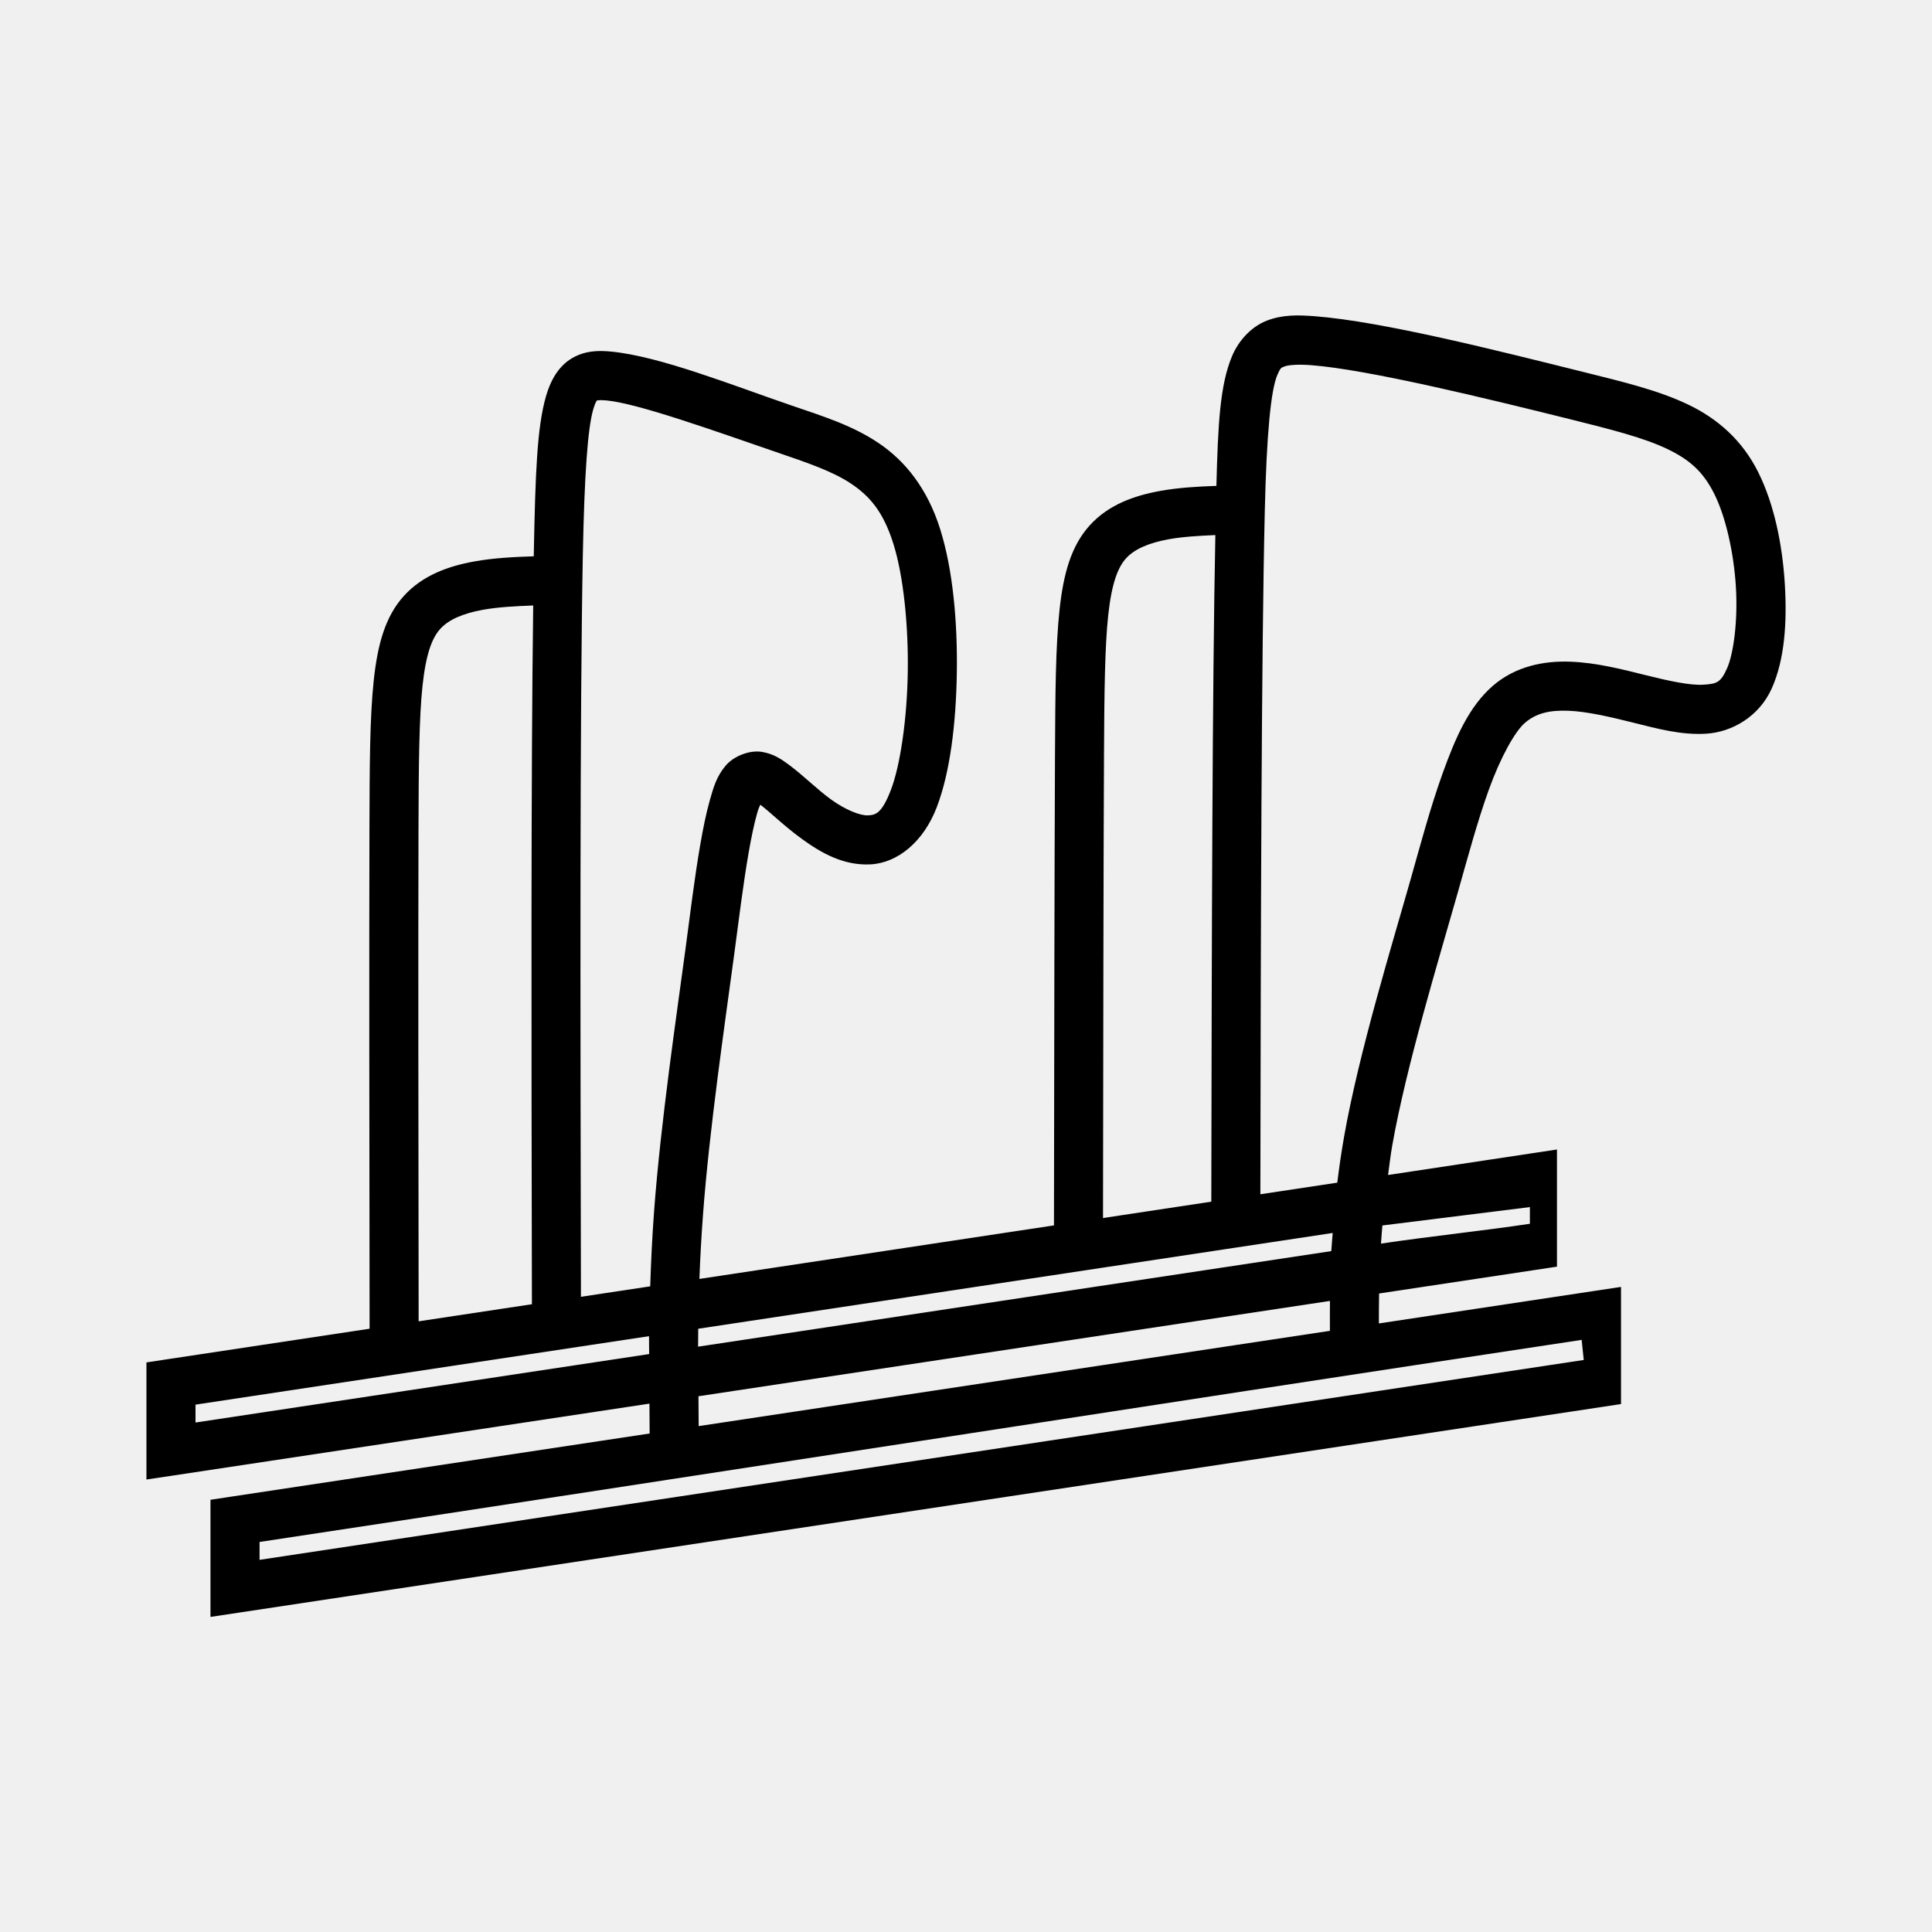
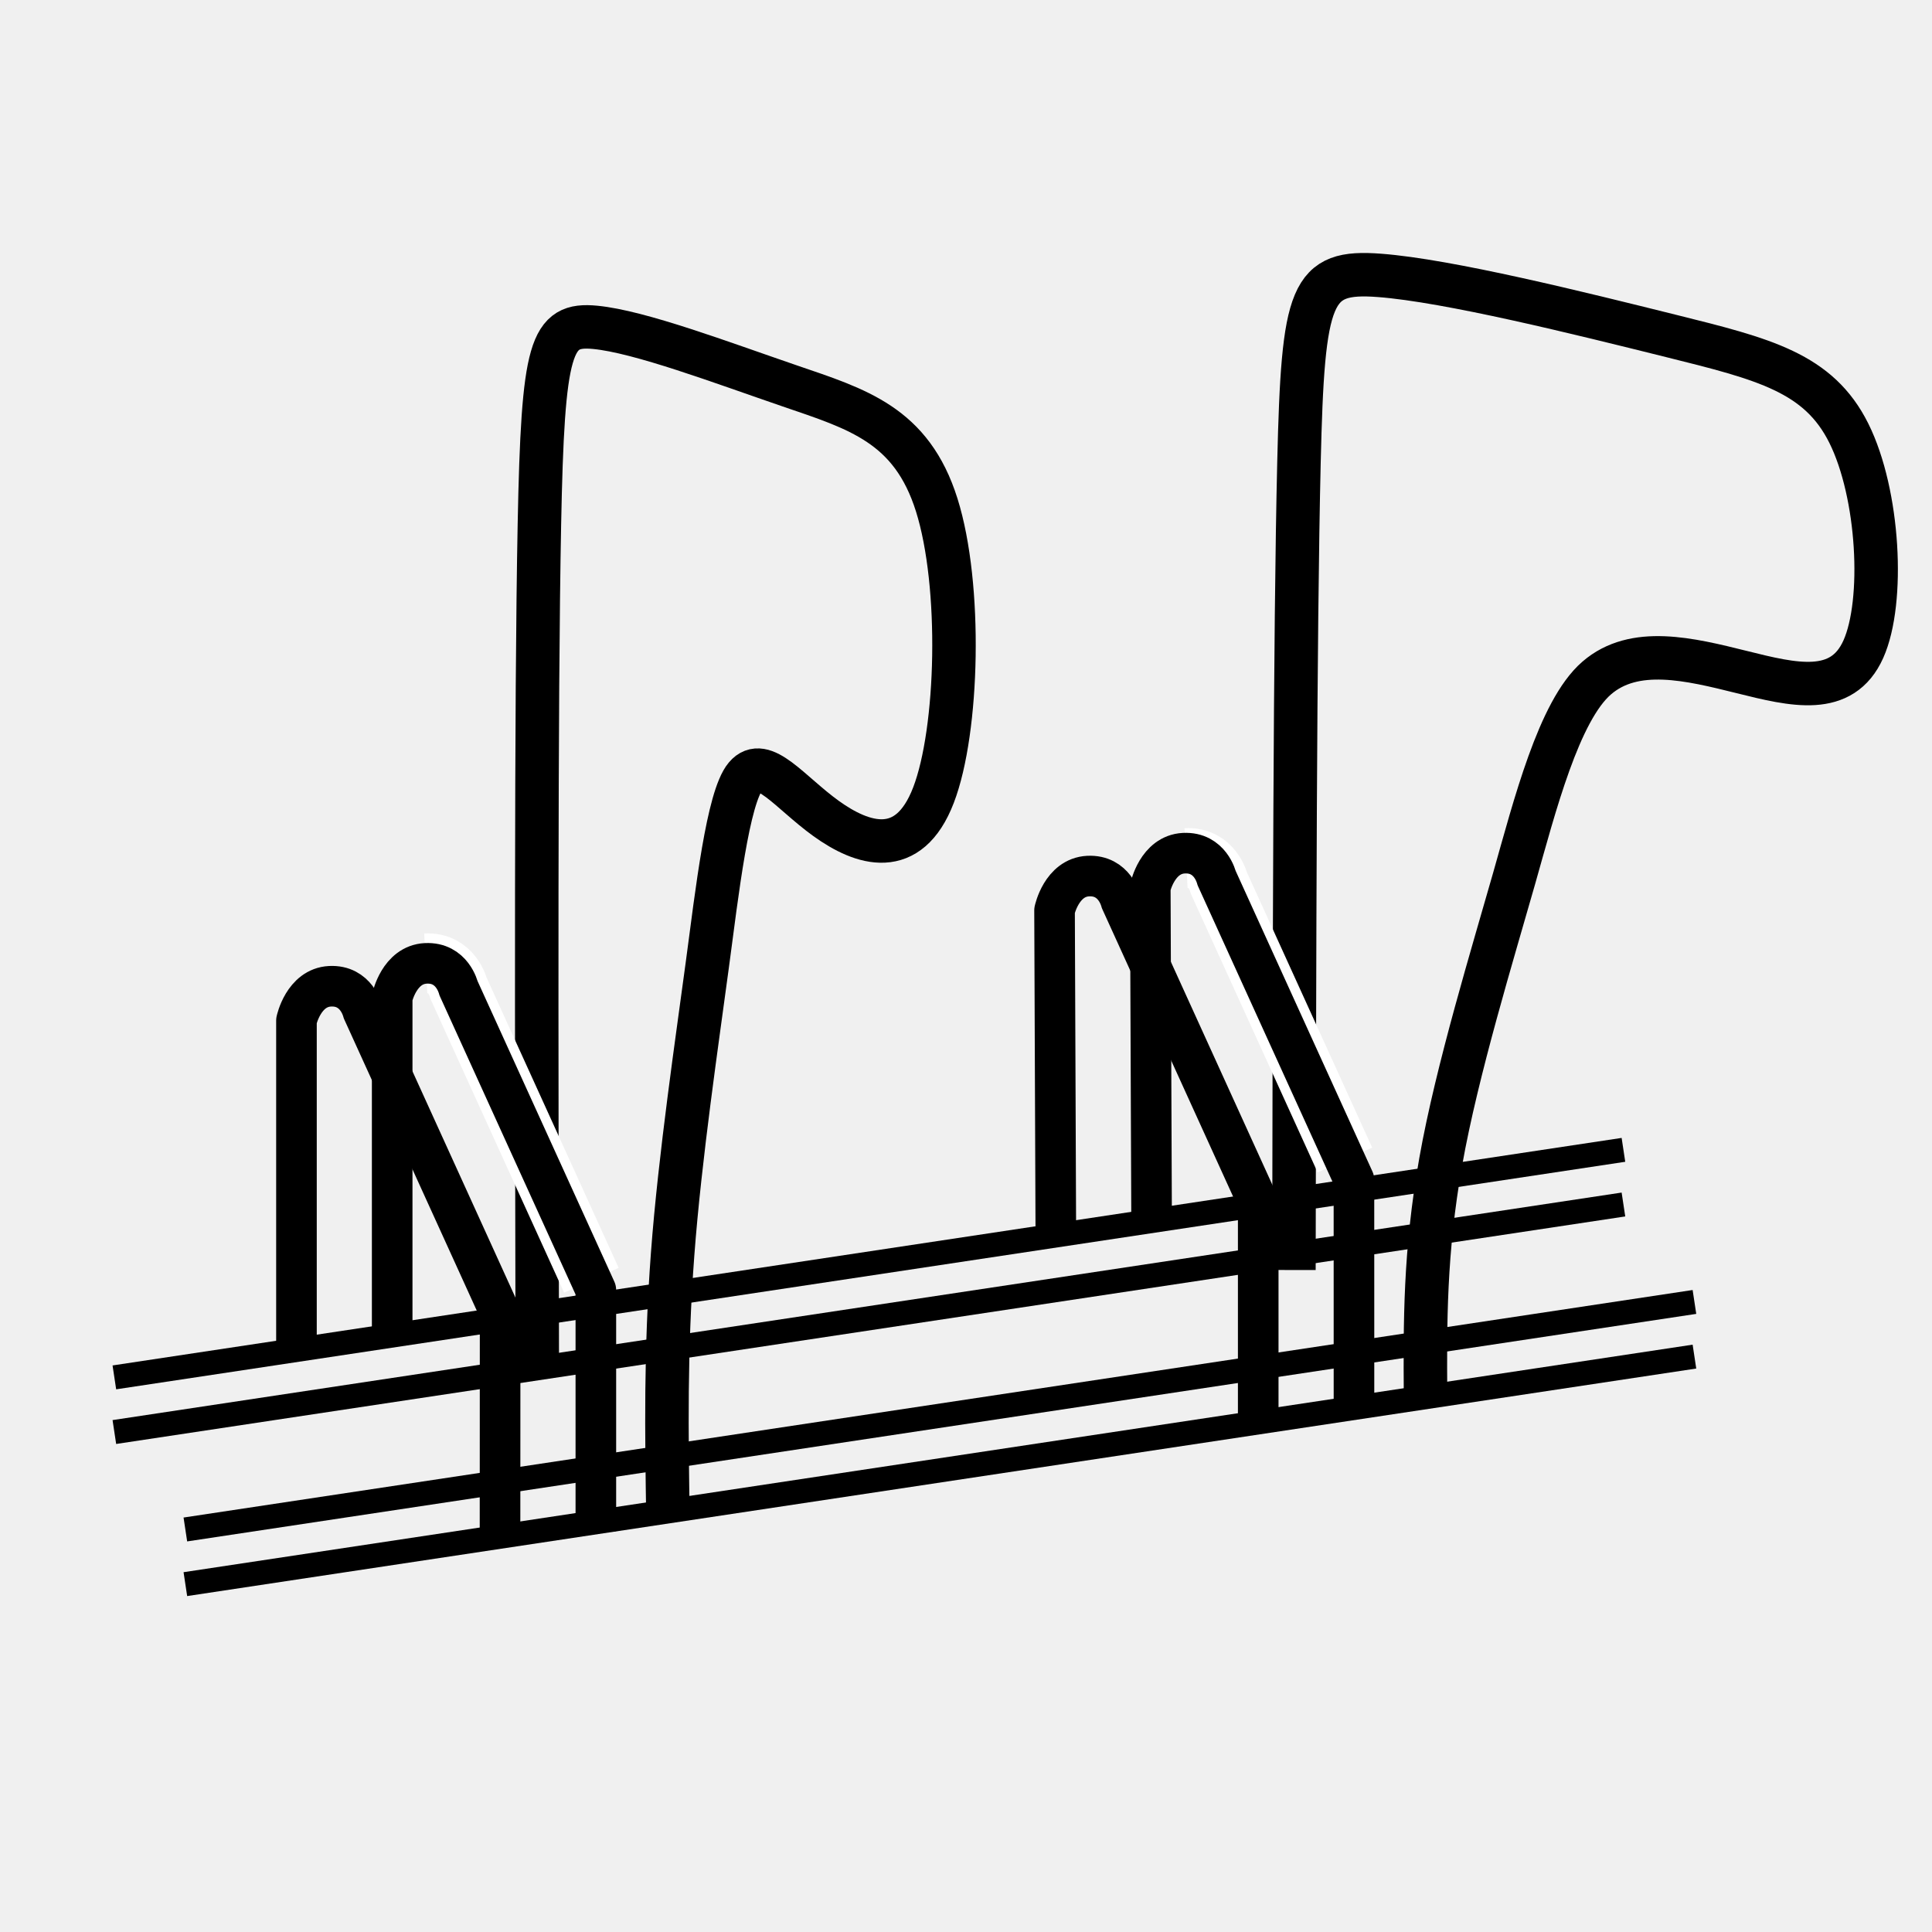
- <svg xmlns="http://www.w3.org/2000/svg" width="375px" height="375px" version="1.1" viewBox="0 0 375 375" xml:space="preserve">
-   <g transform="matrix(4.2291 0 0 4.2334 -383 -787.81)" stroke="#000" stroke-width=".893">
-     <path d="m150.34 200.56c-0.186-5e-3 -0.369-4e-3 -0.55 7e-3 -0.361 0.023-0.714 0.087-1.069 0.222-0.709 0.269-1.301 0.897-1.611 1.633-0.552 1.308-0.646 3.096-0.719 5.949-0.87 0.031-1.744 0.08-2.587 0.233-1.189 0.215-2.365 0.631-3.223 1.574-0.857 0.943-1.209 2.216-1.389 3.871-0.179 1.655-0.195 3.778-0.209 6.672-0.025 5.284-0.036 13.443-0.047 21.557-5.424 0.818-10.849 1.636-16.273 2.454 0.036-0.945 0.088-1.917 0.164-2.933 0.295-3.967 1.022-8.877 1.428-11.912 0.203-1.518 0.415-3.242 0.662-4.666 0.123-0.712 0.257-1.35 0.391-1.825 0.073-0.259 0.093-0.274 0.152-0.406 0.432 0.324 1.1 0.987 1.939 1.592 0.851 0.613 1.877 1.207 3.117 1.143 1.24-0.064 2.429-1.028 3.039-2.616 0.61-1.587 0.885-3.813 0.922-6.152 0.037-2.339-0.178-4.741-0.764-6.604s-1.609-3.131-2.834-3.951c-1.225-0.82-2.581-1.234-3.973-1.711-2.784-0.954-6.067-2.264-8.299-2.478-0.14-0.013-0.284-0.023-0.433-0.025-0.446-5e-3 -0.924 0.065-1.381 0.343-0.61 0.371-0.964 1.014-1.17 1.725-0.411 1.422-0.488 3.499-0.561 7.223-6.5e-4 0.034-8.2e-4 0.087-1e-3 0.121-0.919 0.03-1.844 0.076-2.735 0.237-1.189 0.215-2.366 0.633-3.223 1.576-0.857 0.943-1.211 2.219-1.389 3.898-0.178 1.679-0.187 3.85-0.195 6.842-0.015 5.563-4e-3 14.228 7e-3 22.862-3.095 0.467-6.19 0.933-9.285 1.4l-0.957 0.145v5.369l1.293-0.193c7.264-1.095 14.529-2.191 21.793-3.286 5e-3 0.453 3e-3 0.916 9e-3 1.369-6.399 0.965-12.798 1.929-19.197 2.894l-0.959 0.145v5.371l1.293-0.195c20.829-3.14 41.659-6.279 62.488-9.42l0.957-0.145v-5.371l-1.293 0.195c-3.273 0.494-6.547 0.987-9.82 1.48-6.1e-4 -0.455 4e-3 -0.917 0.01-1.373 2.402-0.362 4.804-0.724 7.207-1.086l0.957-0.145v-5.371l-1.293 0.195c-2.154 0.325-4.307 0.649-6.46 0.974 0.064-0.453 0.11-0.884 0.195-1.365 0.646-3.651 2.146-8.558 3.01-11.601 0.432-1.522 0.892-3.237 1.42-4.699 0.528-1.462 1.188-2.658 1.652-3.061 0.517-0.448 1.134-0.592 2.004-0.559 0.869 0.034 1.921 0.284 2.996 0.551 1.075 0.267 2.181 0.574 3.336 0.5 1.155-0.073 2.414-0.77 3-2.08 0.586-1.31 0.708-3.011 0.596-4.803-0.112-1.792-0.486-3.635-1.217-5.101-0.73-1.467-1.864-2.46-3.225-3.109-1.361-0.65-2.938-1.028-4.854-1.504-3.831-0.952-9.176-2.307-12.275-2.543v-4.9e-4c-0.194-0.015-0.383-0.026-0.569-0.032zm-0.396 2.264c0.203-0.013 0.468-0.012 0.795 0.013 2.614 0.199 8.071 1.53 11.902 2.482 1.916 0.476 3.385 0.855 4.426 1.352 1.04 0.497 1.663 1.04 2.182 2.082 0.519 1.042 0.887 2.68 0.984 4.238 0.097 1.558-0.106 3.076-0.404 3.744s-0.482 0.713-1.088 0.752c-0.606 0.039-1.576-0.17-2.65-0.438-1.075-0.267-2.245-0.571-3.451-0.617-1.206-0.046-2.518 0.202-3.564 1.109-1.099 0.952-1.721 2.4-2.297 3.996-0.576 1.596-1.042 3.354-1.467 4.85-0.849 2.993-2.372 7.93-3.061 11.824-0.13 0.734-0.228 1.429-0.312 2.107-1.177 0.177-2.353 0.355-3.53 0.532 0.02-12.467 0.046-24.724 0.204-31.365 0.083-3.51 0.279-5.496 0.57-6.187 0.146-0.345 0.18-0.344 0.338-0.404 0.079-0.03 0.221-0.057 0.424-0.069zm-31.913 1.622c0.065-6e-3 0.178-0.01 0.362 7e-3 1.467 0.141 4.946 1.392 7.785 2.365 1.419 0.486 2.59 0.878 3.449 1.453s1.479 1.292 1.939 2.756c0.46 1.463 0.694 3.729 0.66 5.894-0.034 2.166-0.35 4.284-0.771 5.381-0.421 1.097-0.705 1.158-1.055 1.176-0.35 0.018-1.032-0.25-1.685-0.721-0.653-0.471-1.268-1.098-1.943-1.598-0.338-0.25-0.695-0.501-1.244-0.592-0.549-0.091-1.285 0.185-1.662 0.633-0.415 0.493-0.555 0.984-0.725 1.584-0.169 0.6-0.311 1.296-0.441 2.051-0.262 1.51-0.473 3.255-0.674 4.754-0.401 2.999-1.138 7.939-1.443 12.041-0.089 1.202-0.142 2.336-0.178 3.442-1.06 0.16-2.119 0.319-3.179 0.479-0.028-13.494-0.052-26.858 0.087-34.029 0.072-3.694 0.227-5.791 0.473-6.643 0.123-0.426 0.203-0.443 0.178-0.428-0.013 8e-3 3e-3 -9.7e-4 0.068-7e-3zm28.312 6.18c-0.14 6.94-0.166 18.592-0.186 30.564-1.657 0.25-3.313 0.5-4.97 0.75 0.011-7.978 0.02-16.014 0.045-21.206 0.014-2.889 0.037-4.985 0.195-6.441 0.158-1.456 0.443-2.187 0.818-2.6 0.375-0.413 1.024-0.706 1.959-0.875 0.623-0.113 1.364-0.159 2.137-0.191zm-31.308 3.228c-0.103 7.604-0.085 19.659-0.059 32.038-1.733 0.261-3.466 0.522-5.199 0.784-0.011-8.5-0.022-17.043-7e-3 -22.514v-2e-3c8e-3 -2.987 0.027-5.131 0.184-6.612 0.157-1.48 0.441-2.208 0.816-2.621 0.375-0.413 1.024-0.706 1.959-0.875 0.668-0.121 1.471-0.166 2.306-0.197zm45.744 27.584v0.765c-2.121 0.32-4.713 0.59-6.834 0.91 0.016-0.271 0.065-0.832 0.065-0.832zm-9.05 1.187c-0.018 0.273-0.051 0.565-0.065 0.832-9.687 1.46-19.374 2.921-29.061 4.381 2e-3 -0.272 2e-3 -0.547 6e-3 -0.822 5.919-0.893 11.839-1.785 17.759-2.678 0.272-0.041 0.543-0.082 0.815-0.123 3.515-0.53 7.031-1.06 10.546-1.59zm-0.127 3.116c-4e-3 0.462-3e-3 0.916-9.8e-4 1.371-9.657 1.456-19.315 2.912-28.971 4.368-7e-3 -0.455-5e-3 -0.915-0.01-1.369 9.661-1.457 19.322-2.913 28.982-4.37zm-31.251 1.616c-3e-3 0.28 7e-3 0.544 6e-3 0.82-6.94 1.046-13.881 2.092-20.821 3.139v-0.82c6.938-1.046 13.877-2.092 20.815-3.139zm42.804 0.17 0.096 0.921c-20.259 3.054-40.517 6.11-60.775 9.164v-0.82c20.409-3.077 40.27-6.188 60.679-9.265z" stroke="none" style="paint-order:fill markers stroke" />
+ <svg xmlns="http://www.w3.org/2000/svg" width="80mm" height="80mm" version="1.1" viewBox="0 0 80 80" xml:space="preserve">
+   <g transform="translate(-93.673 -191.32)" stroke="#000">
+     <g fill="#f90" stroke-width=".78">
+       <path transform="matrix(1.2823 -.0026651 .0026665 1.2816 40.31 34.735)" d="m47.24 173.46c16.249-2.417 32.497-4.833 48.746-7.25" style="paint-order:fill markers stroke" />
+       <path transform="matrix(1.2823 -.0026651 .0026665 1.2816 37.37 28.437)" d="m47.24 173.46c16.249-2.417 32.497-4.833 48.746-7.25" style="paint-order:fill markers stroke" />
+       <path transform="matrix(1.2823 -.0026651 .0026665 1.2816 40.31 32.472)" d="m47.24 173.46c16.249-2.417 32.497-4.833 48.746-7.25" style="paint-order:fill markers stroke" />
+       <path transform="matrix(1.2823 -.0026651 .0026665 1.2816 37.37 26.174)" d="m47.24 173.46c16.249-2.417 32.497-4.833 48.746-7.25" style="paint-order:fill markers stroke" />
+     </g>
+     <g fill="none" stroke-width="1.404">
+       <path transform="matrix(1.2823 -.0026651 .0026665 1.2816 37.385 35.534)" d="m60.901 166.13c0-10.855 0-21.709 0.125-27.498 0.125-5.789 0.374-6.511 1.816-6.369s4.077 1.146 6.268 1.902c2.191 0.756 3.938 1.264 4.748 3.861 0.81 2.597 0.684 7.282-0.125 9.375s-2.299 1.593-3.47 0.745c-1.171-0.848-2.022-2.045-2.596-1.366s-0.929 3.739-1.249 6.093c-0.319 2.353-0.898 6.196-1.139 9.343s-0.205 5.784-0.168 8.527" style="paint-order:fill markers stroke" />
+       <path transform="matrix(1.2823 -.0026651 .0026665 1.2816 68.862 31.94)" d="m60.788 165.52c0.038-10.296 0.075-20.592 0.217-26.094 0.142-5.502 0.387-6.21 2.615-6.036 2.228 0.174 6.437 1.23 9.423 1.98s4.75 1.192 5.72 3.151c0.97 1.96 1.147 5.437 0.454 6.979s-2.255 1.151-3.93 0.73c-1.675-0.42-3.464-0.869-4.685 0.186-1.222 1.055-2.006 4.12-2.679 6.473-0.673 2.353-1.859 6.191-2.386 9.134s-0.517 5.205-0.508 7.558" style="paint-order:fill markers stroke" />
+       <g transform="matrix(.26458 0 0 .26458 119.64 191.38)" fill="none" stroke-linejoin="round">
+         <path d="m-5.589 200.14-20.802-45.717s-0.961-4.09-5.125-3.875" stroke="#fff" stroke-width="9.377" style="paint-order:stroke markers fill" />
+         <path d="m112.34 181.32-19.738-43.377s-0.961-4.09-5.125-3.875" stroke="#fff" stroke-width="9.377" style="paint-order:stroke markers fill" />
+         <g stroke-width="6.353">
+           <path d="m-4.891 239.42v-37.75l-21.5-47.25s-0.961-4.09-5.125-3.875c-4.164 0.215-5.25 5.375-5.25 5.375v52.625" style="paint-order:stroke markers fill" />
+           <path d="m-19.888 239.42 0.016-34.166-21.5-47.25s-0.961-4.09-5.125-3.875c-4.164 0.215-5.25 5.375-5.25 5.375v52.625" style="paint-order:stroke markers fill" />
+           <path d="m113.76 220.11-6e-3 -35.684-21.5-47.25s-0.961-4.09-5.125-3.875c-4.164 0.215-5.25 5.375-5.25 5.375l0.202 50.989" style="paint-order:stroke markers fill" />
+           <path d="m98.772 221.76v-33.75l-21.5-47.25s-0.961-4.09-5.125-3.875c-4.164 0.215-5.25 5.375-5.25 5.375l0.202 50.989" style="paint-order:stroke markers fill" />
+         </g>
+       </g>
+     </g>
  </g>
</svg>
